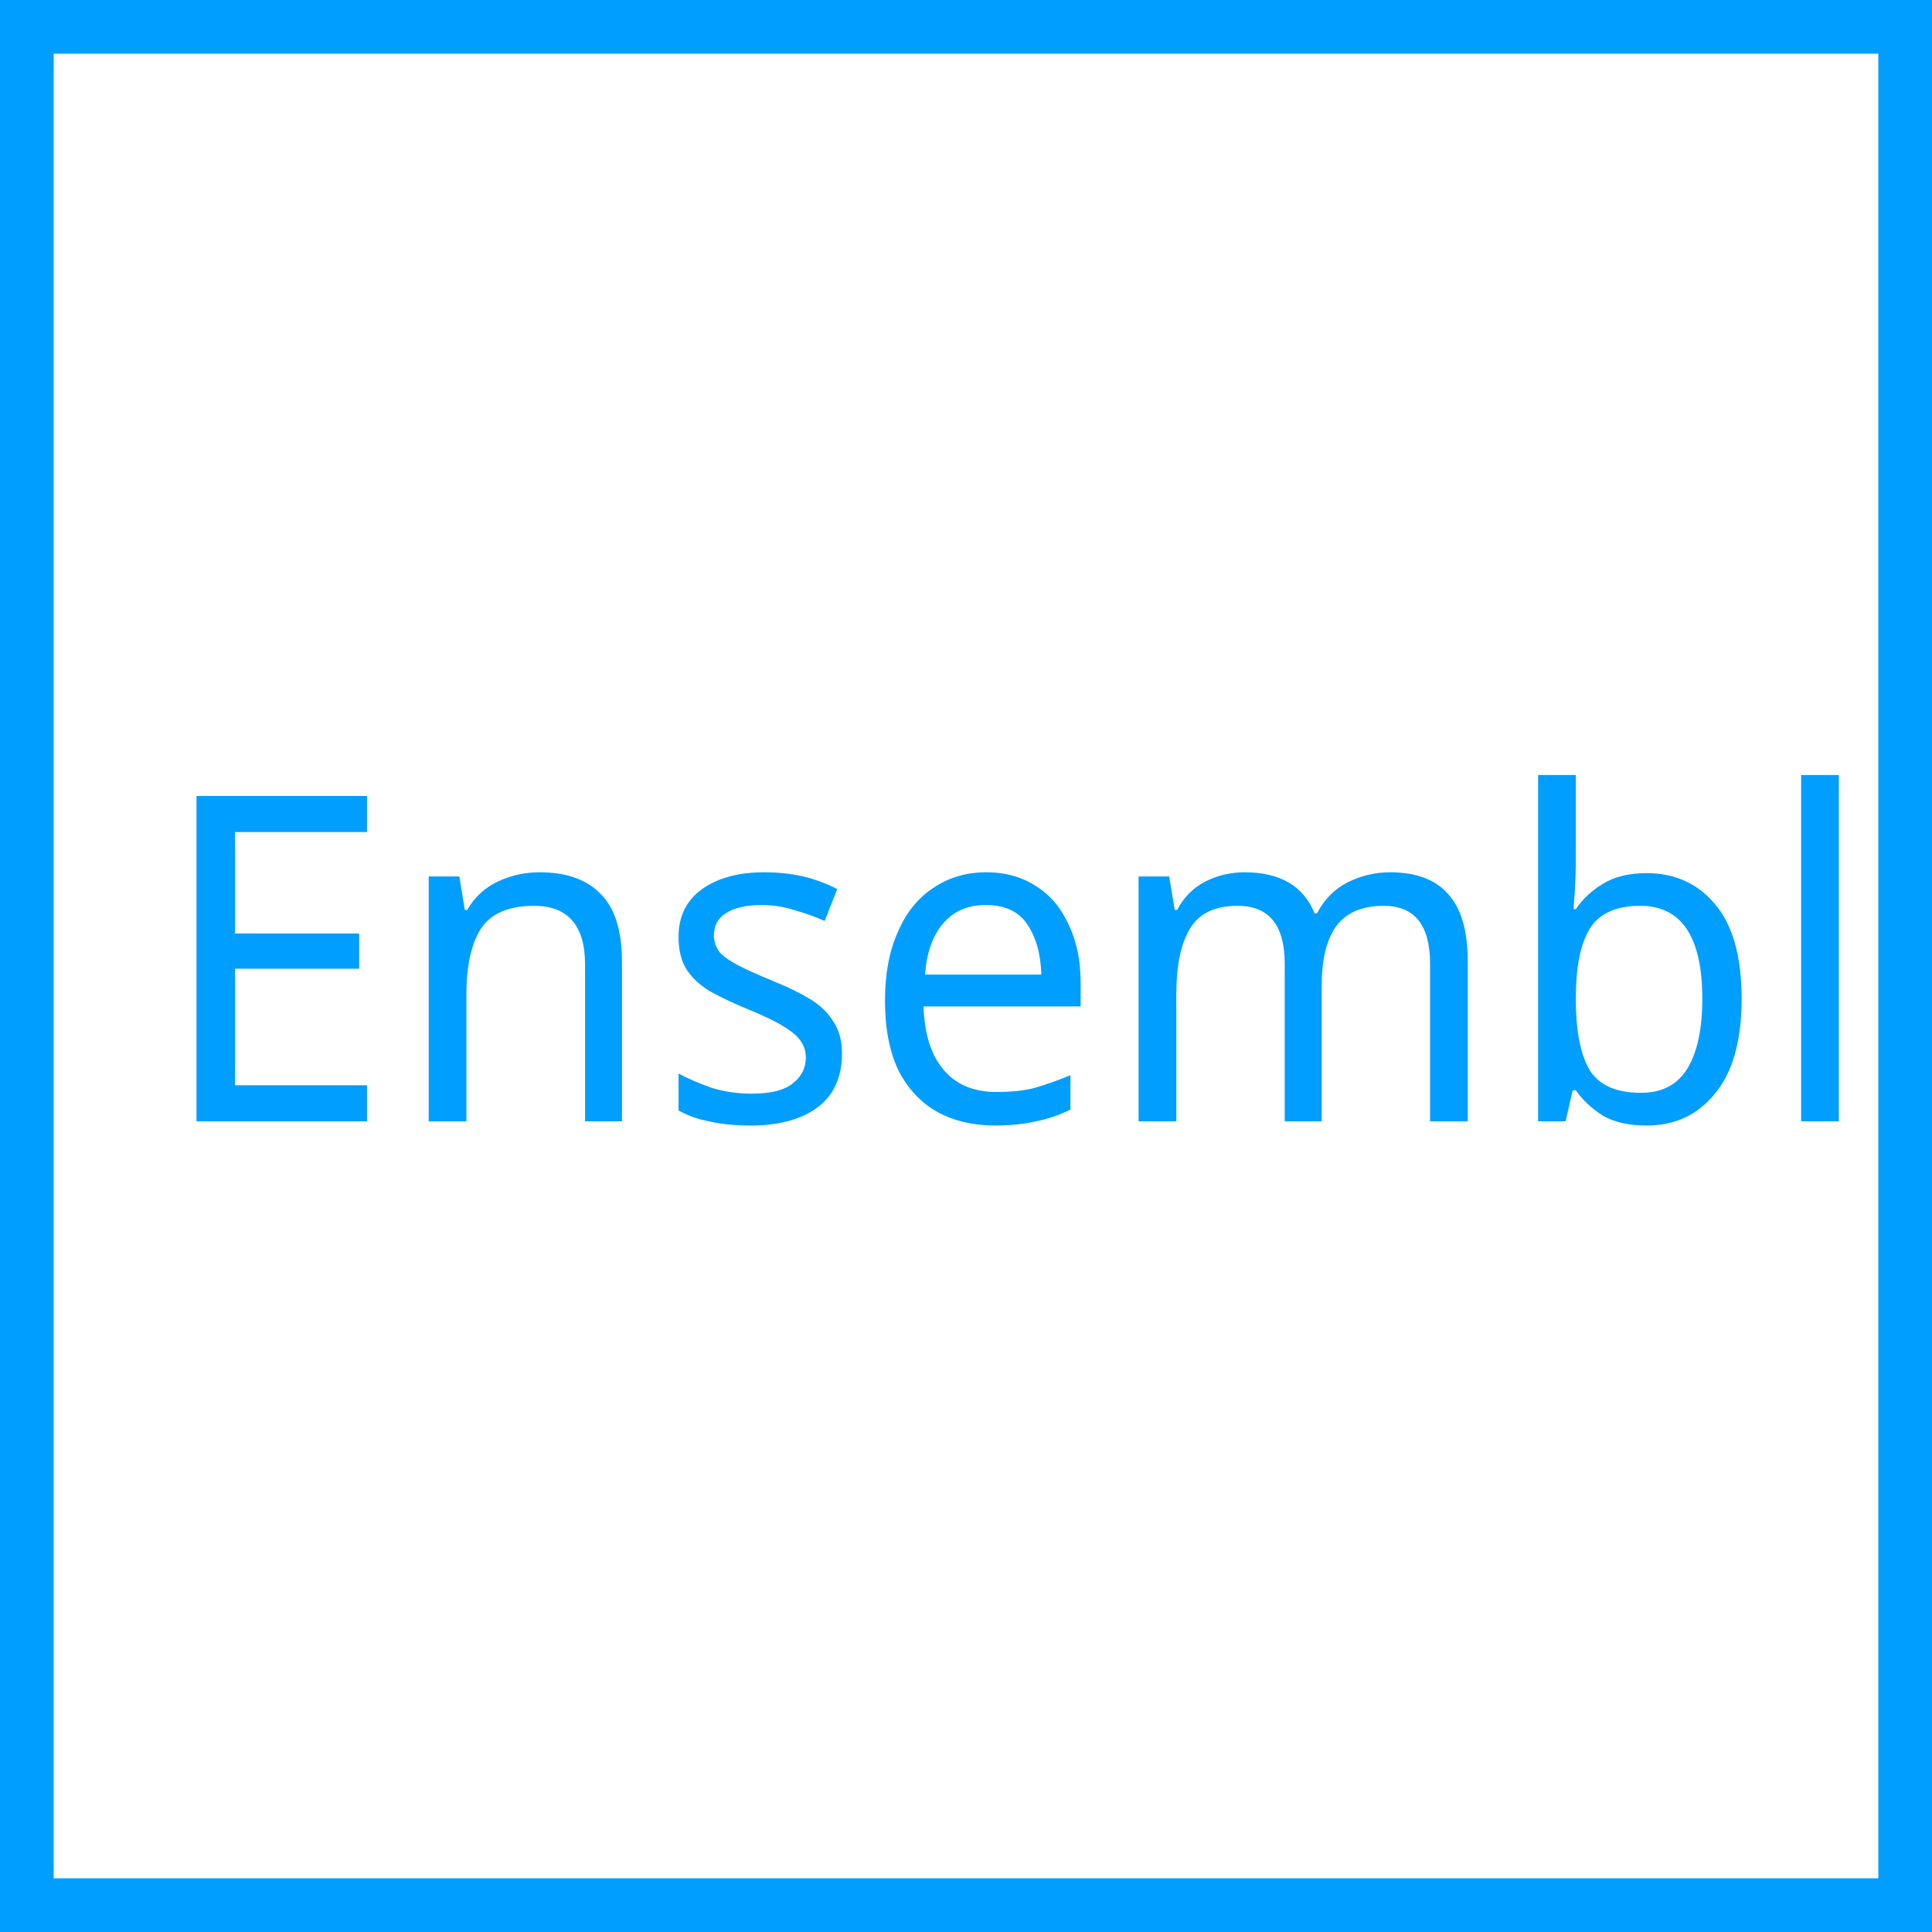
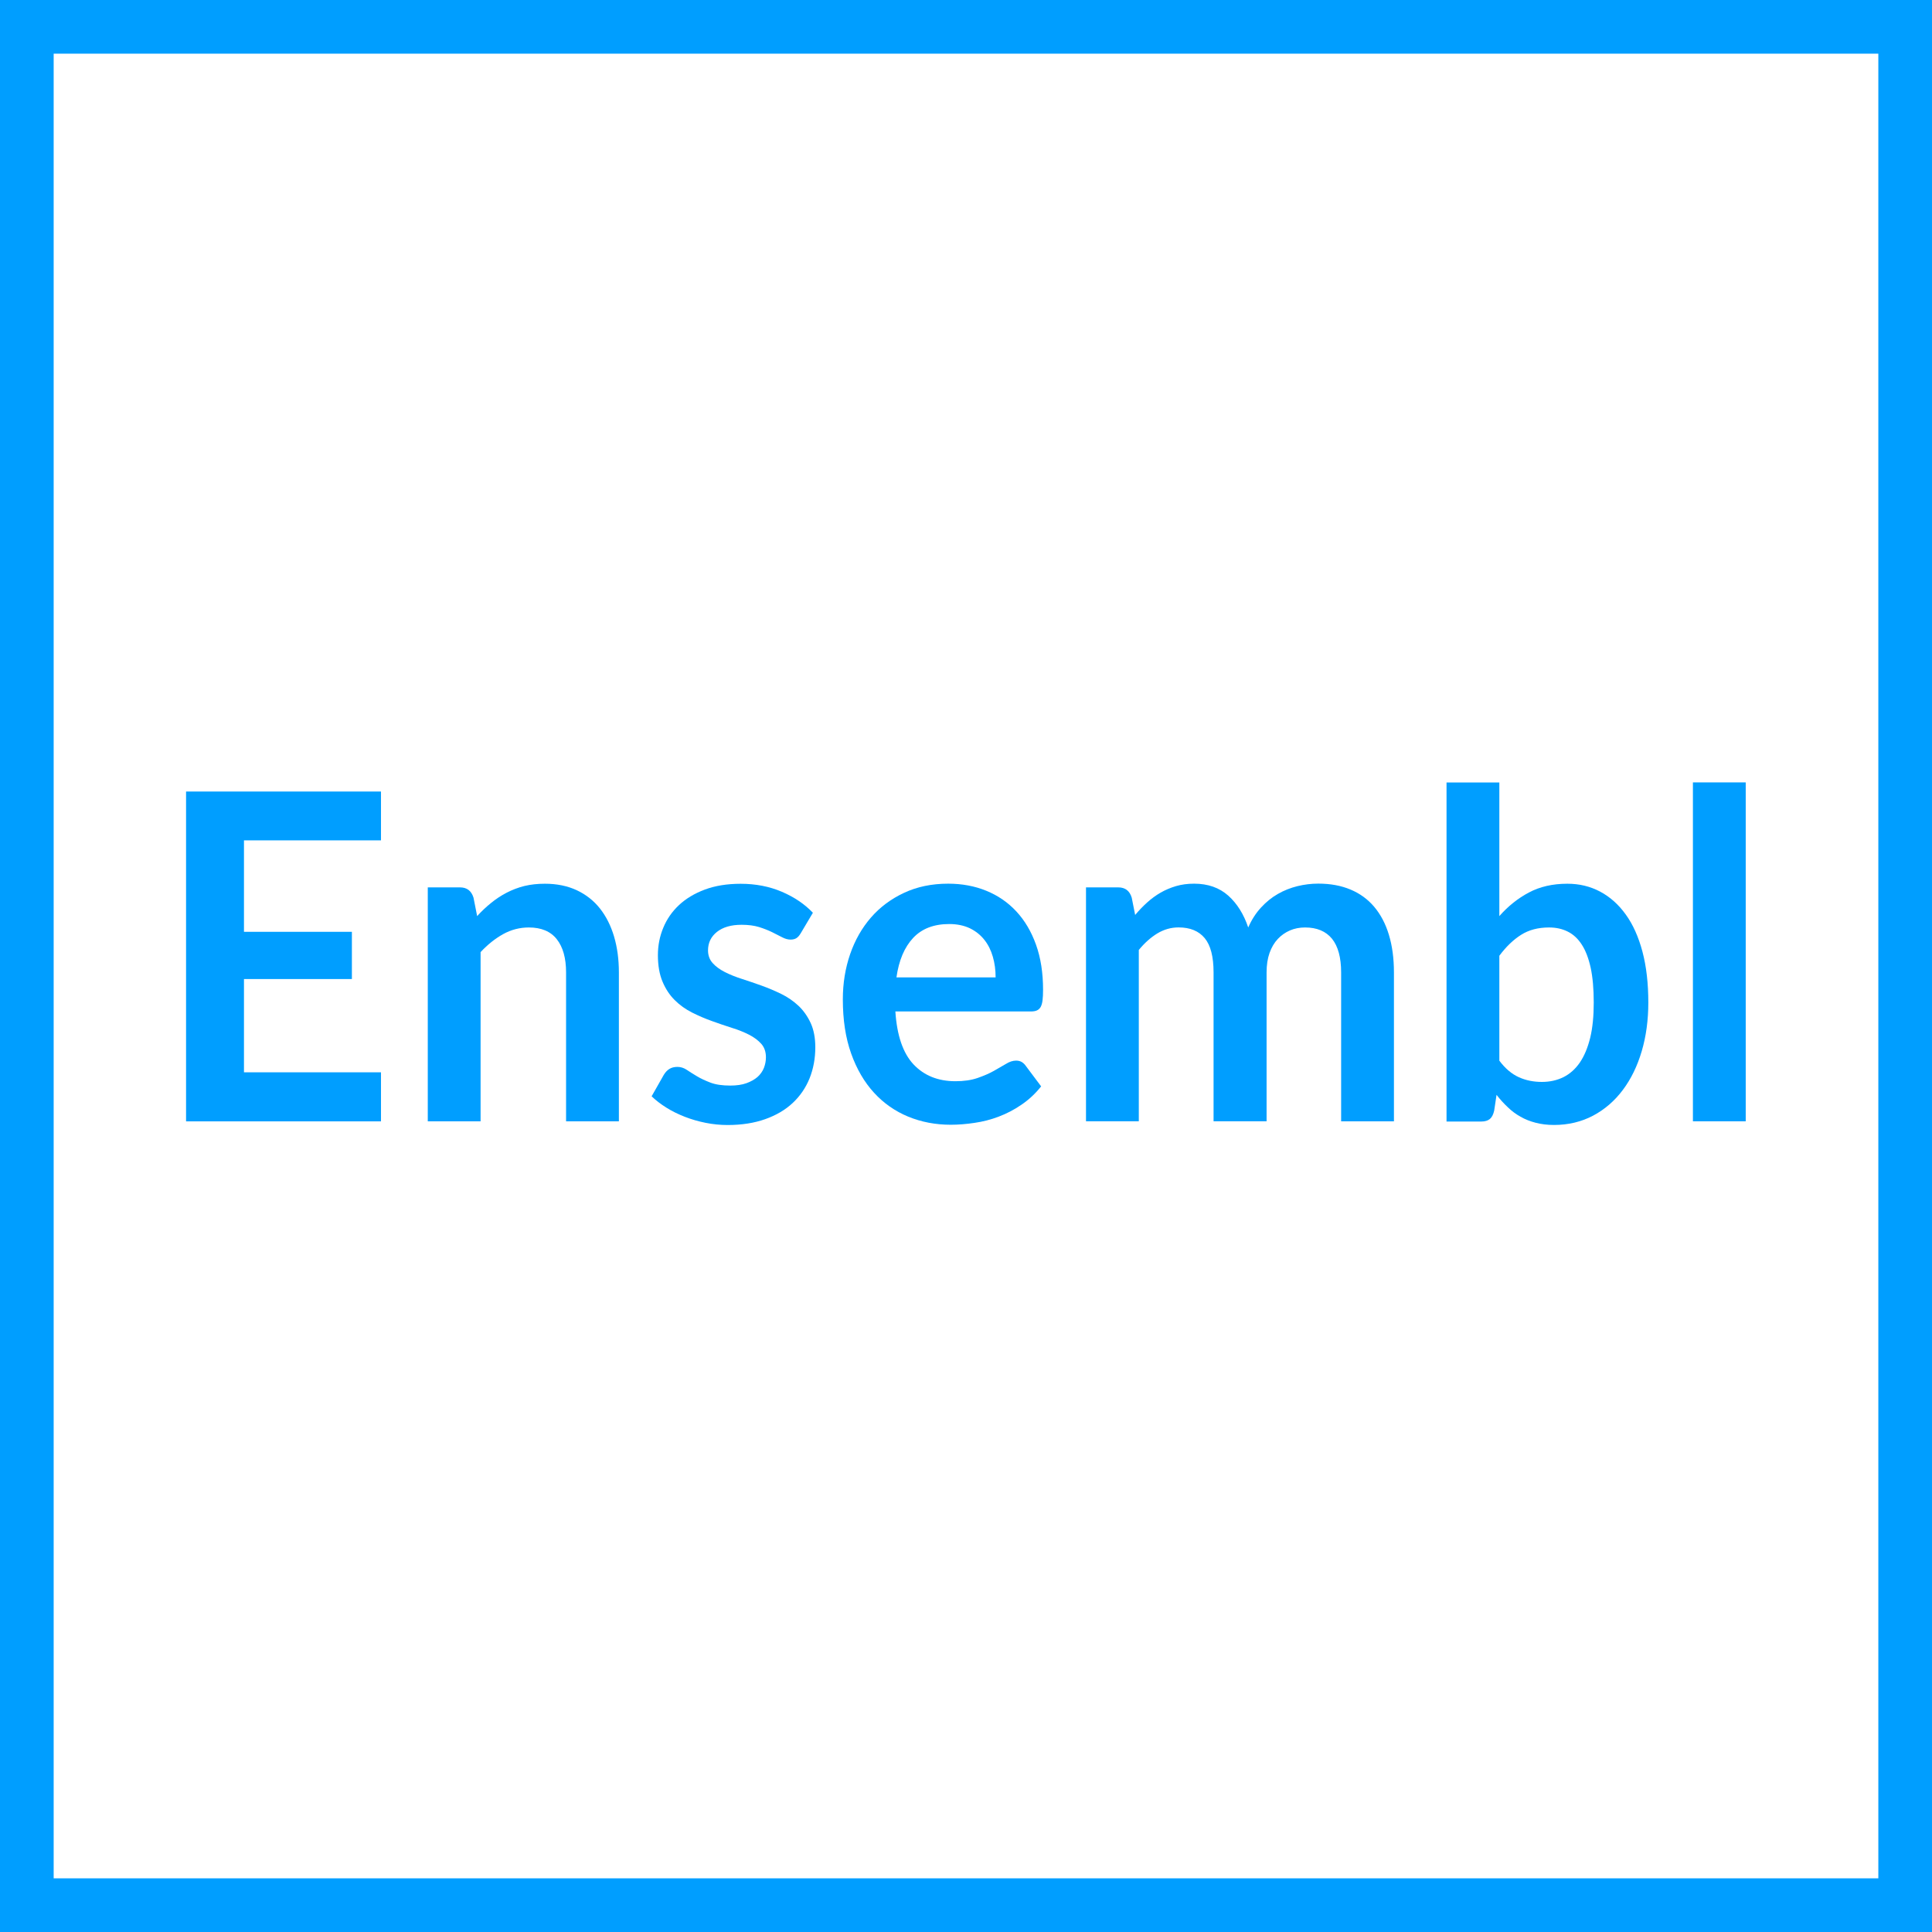
<svg xmlns="http://www.w3.org/2000/svg" version="1.1" id="Layer_1" x="0px" y="0px" viewBox="0 0 36 36" style="enable-background:new 0 0 36 36;" xml:space="preserve">
  <style type="text/css">
	.st0{fill:#009EFF;}
- 	.st1{font-family:'Lato-Bold';}
- 	.st2{font-size:8.5px;}
+ 	.st1{enable-background:new    ;}
</style>
  <g id="keyline">
    <rect class="st0" width="36" height="1" />
    <rect y="35" class="st0" width="36" height="1" />
    <rect class="st0" width="1" height="36" />
    <rect x="35" class="st0" width="1" height="36" />
  </g>
-   <text transform="matrix(0.937 0 0 1 2.8857 20.8943)" class="st0 st1 st2">Ensembl</text>
+   <g class="st1">
+     <path class="st0" d="M7.099,14.749v0.91H4.546v1.704h2.011v0.88H4.546v1.738h2.553   v0.914H3.467v-6.146H7.099z" />
+     <path class="st0" d="M7.971,20.895v-4.36h0.601c0.127,0,0.211,0.063,0.251,0.191   l0.068,0.344c0.082-0.09,0.169-0.172,0.261-0.246   c0.091-0.074,0.188-0.138,0.291-0.191s0.212-0.095,0.329-0.124   c0.117-0.028,0.244-0.042,0.382-0.042c0.223,0,0.421,0.041,0.593,0.121   c0.172,0.081,0.316,0.194,0.432,0.34c0.115,0.146,0.203,0.32,0.263,0.522   c0.06,0.203,0.09,0.426,0.09,0.669v2.775h-0.984v-2.775   c0-0.266-0.058-0.472-0.173-0.618c-0.115-0.146-0.289-0.219-0.52-0.219   c-0.17,0-0.329,0.041-0.478,0.123c-0.148,0.082-0.289,0.194-0.422,0.336v3.153   H7.971z" />
+     <path class="st0" d="M14.924,17.384c-0.026,0.045-0.054,0.078-0.083,0.096   c-0.029,0.019-0.066,0.028-0.111,0.028c-0.048,0-0.099-0.014-0.153-0.042   c-0.055-0.028-0.118-0.06-0.189-0.096c-0.071-0.035-0.153-0.067-0.245-0.096   c-0.092-0.028-0.2-0.042-0.325-0.042c-0.194,0-0.346,0.044-0.458,0.132   c-0.111,0.088-0.167,0.203-0.167,0.344c0,0.093,0.028,0.172,0.085,0.236   c0.057,0.064,0.133,0.12,0.227,0.168s0.201,0.091,0.32,0.129   c0.12,0.039,0.242,0.08,0.367,0.125c0.125,0.045,0.247,0.097,0.366,0.155   s0.226,0.132,0.321,0.221c0.094,0.089,0.169,0.196,0.227,0.321   c0.057,0.125,0.086,0.275,0.086,0.451c0,0.209-0.036,0.402-0.107,0.58   c-0.072,0.177-0.177,0.33-0.315,0.459s-0.309,0.229-0.512,0.301   s-0.436,0.109-0.699,0.109c-0.141,0-0.278-0.014-0.412-0.041   c-0.134-0.027-0.263-0.064-0.386-0.112s-0.238-0.104-0.343-0.17   c-0.104-0.065-0.197-0.136-0.276-0.212l0.227-0.4   c0.029-0.048,0.064-0.085,0.104-0.11c0.04-0.025,0.09-0.038,0.151-0.038   s0.119,0.019,0.173,0.055c0.055,0.037,0.118,0.077,0.189,0.119   c0.071,0.043,0.156,0.082,0.252,0.119c0.097,0.037,0.22,0.055,0.369,0.055   c0.117,0,0.217-0.014,0.301-0.044c0.083-0.03,0.152-0.069,0.207-0.116   c0.054-0.049,0.094-0.105,0.119-0.168c0.025-0.064,0.038-0.131,0.038-0.198   c0-0.103-0.029-0.186-0.086-0.251c-0.057-0.064-0.132-0.121-0.227-0.17   c-0.094-0.048-0.202-0.092-0.323-0.129c-0.121-0.039-0.244-0.08-0.37-0.126   c-0.126-0.045-0.25-0.098-0.371-0.159s-0.229-0.138-0.323-0.232   c-0.094-0.093-0.17-0.208-0.227-0.344c-0.057-0.136-0.086-0.3-0.086-0.493   c0-0.179,0.033-0.349,0.1-0.51c0.066-0.161,0.164-0.302,0.293-0.423   c0.128-0.12,0.289-0.217,0.481-0.289c0.193-0.072,0.415-0.108,0.667-0.108   c0.282,0,0.538,0.05,0.769,0.149c0.231,0.099,0.424,0.229,0.578,0.391   L14.924,17.384z" />
+     <path class="st0" d="M17.668,16.466c0.257,0,0.494,0.044,0.71,0.132   s0.403,0.216,0.56,0.385s0.279,0.375,0.367,0.621s0.131,0.525,0.131,0.839   c0,0.079-0.003,0.145-0.01,0.198c-0.006,0.052-0.019,0.093-0.035,0.123   c-0.018,0.03-0.041,0.051-0.07,0.064c-0.029,0.013-0.066,0.019-0.111,0.019   H16.684c0.029,0.448,0.142,0.777,0.338,0.986   c0.197,0.209,0.457,0.314,0.781,0.314c0.159,0,0.296-0.02,0.412-0.06   c0.115-0.04,0.216-0.083,0.303-0.132c0.086-0.048,0.162-0.092,0.227-0.131   c0.065-0.041,0.128-0.061,0.189-0.061c0.04,0,0.074,0.009,0.103,0.025   c0.029,0.018,0.055,0.041,0.076,0.072l0.287,0.383   c-0.109,0.137-0.231,0.25-0.367,0.342c-0.135,0.093-0.276,0.166-0.424,0.222   c-0.147,0.056-0.297,0.094-0.45,0.116c-0.153,0.023-0.301,0.035-0.444,0.035   c-0.284,0-0.548-0.051-0.792-0.151c-0.244-0.101-0.457-0.249-0.637-0.446   c-0.181-0.197-0.323-0.441-0.426-0.73c-0.104-0.291-0.155-0.627-0.155-1.01   c0-0.297,0.045-0.577,0.135-0.839c0.09-0.262,0.22-0.49,0.388-0.684   c0.168-0.194,0.375-0.348,0.617-0.461C17.088,16.523,17.362,16.466,17.668,16.466z    M17.688,17.218c-0.287,0-0.511,0.086-0.673,0.259s-0.266,0.418-0.311,0.735h1.848   c0-0.136-0.017-0.264-0.052-0.385s-0.087-0.226-0.159-0.316   c-0.072-0.091-0.162-0.162-0.271-0.215C17.961,17.245,17.833,17.218,17.688,17.218z" />
+     <path class="st0" d="M20.236,20.895v-4.36h0.602c0.127,0,0.211,0.063,0.25,0.191   l0.064,0.323c0.071-0.085,0.146-0.163,0.225-0.234s0.162-0.132,0.251-0.183   c0.089-0.051,0.185-0.091,0.286-0.121c0.103-0.03,0.215-0.045,0.337-0.045   c0.258,0,0.47,0.075,0.636,0.223c0.166,0.149,0.289,0.347,0.372,0.593   c0.063-0.145,0.144-0.269,0.239-0.372s0.199-0.188,0.314-0.253   c0.113-0.065,0.235-0.113,0.364-0.145c0.128-0.031,0.258-0.047,0.388-0.047   c0.227,0,0.426,0.037,0.602,0.111s0.322,0.181,0.442,0.323   c0.119,0.142,0.21,0.314,0.272,0.519s0.094,0.438,0.094,0.701v2.775h-0.984   v-2.775c0-0.277-0.057-0.486-0.17-0.627c-0.115-0.14-0.282-0.21-0.502-0.21   c-0.102,0-0.195,0.018-0.281,0.055c-0.086,0.037-0.162,0.09-0.227,0.159   c-0.065,0.069-0.117,0.157-0.154,0.261c-0.037,0.105-0.055,0.226-0.055,0.361   v2.775h-0.988v-2.775c0-0.292-0.055-0.504-0.165-0.637s-0.272-0.2-0.487-0.2   c-0.141,0-0.273,0.038-0.396,0.112c-0.123,0.075-0.238,0.178-0.345,0.308v3.192   H20.236z" />
+     <path class="st0" d="M26.954,20.895v-6.315H27.938v2.49   c0.162-0.184,0.346-0.331,0.55-0.439c0.204-0.109,0.443-0.164,0.717-0.164   c0.224,0,0.427,0.049,0.611,0.147s0.344,0.24,0.478,0.427   c0.135,0.187,0.238,0.418,0.311,0.693c0.073,0.275,0.109,0.591,0.109,0.948   c0,0.326-0.041,0.628-0.123,0.906s-0.199,0.518-0.353,0.723   c-0.152,0.203-0.337,0.363-0.554,0.478c-0.216,0.114-0.459,0.173-0.727,0.173   c-0.125,0-0.238-0.014-0.342-0.041s-0.198-0.064-0.283-0.113   c-0.085-0.047-0.164-0.106-0.236-0.176c-0.074-0.069-0.144-0.146-0.21-0.231   l-0.044,0.293c-0.016,0.073-0.043,0.126-0.081,0.157s-0.091,0.047-0.157,0.047   H26.954z M28.865,17.282c-0.204,0-0.379,0.046-0.523,0.138   C28.197,17.512,28.062,17.642,27.938,17.809v1.955c0.111,0.148,0.233,0.25,0.365,0.309   c0.131,0.059,0.273,0.087,0.428,0.087c0.148,0,0.282-0.03,0.402-0.089   c0.119-0.06,0.221-0.15,0.305-0.272c0.083-0.122,0.147-0.275,0.193-0.461   c0.045-0.186,0.066-0.404,0.066-0.657c0-0.255-0.019-0.471-0.057-0.648   c-0.039-0.177-0.094-0.321-0.166-0.432c-0.071-0.11-0.158-0.191-0.261-0.242   C29.111,17.308,28.996,17.282,28.865,17.282z" />
+     <path class="st0" d="M32.529,14.579v6.315h-0.984v-6.315H32.529z" />
+   </g>
</svg>
